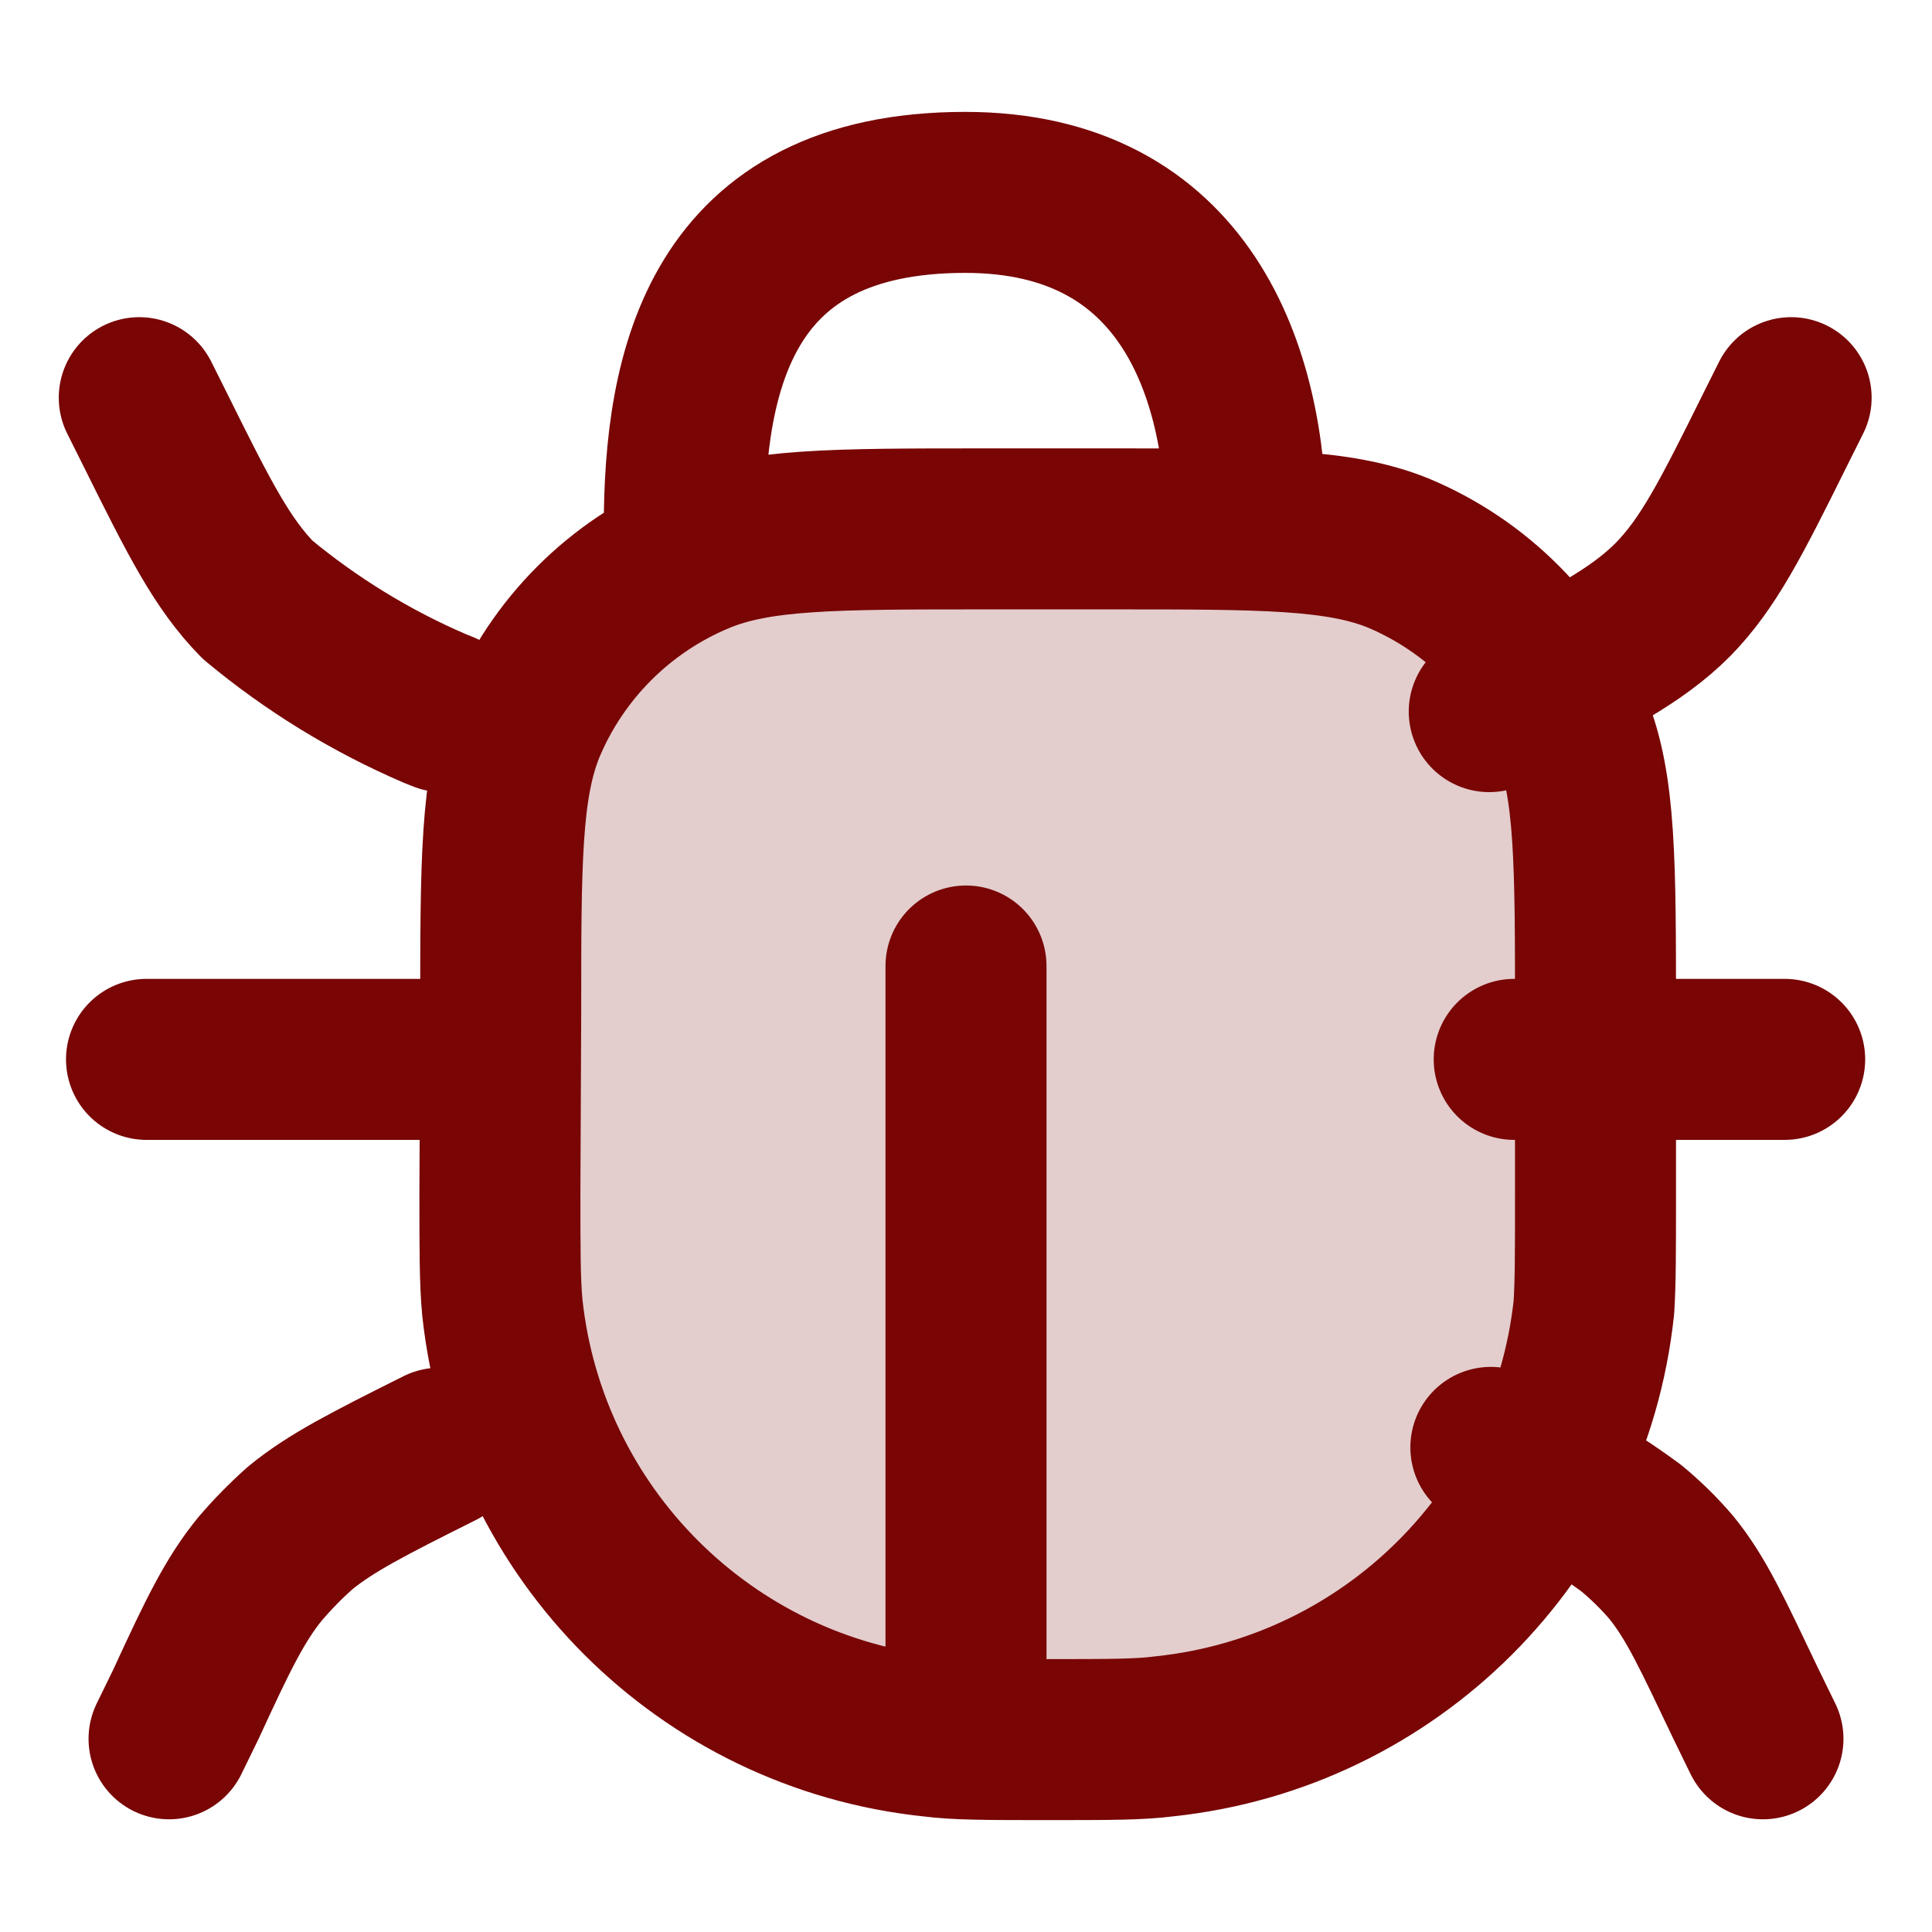
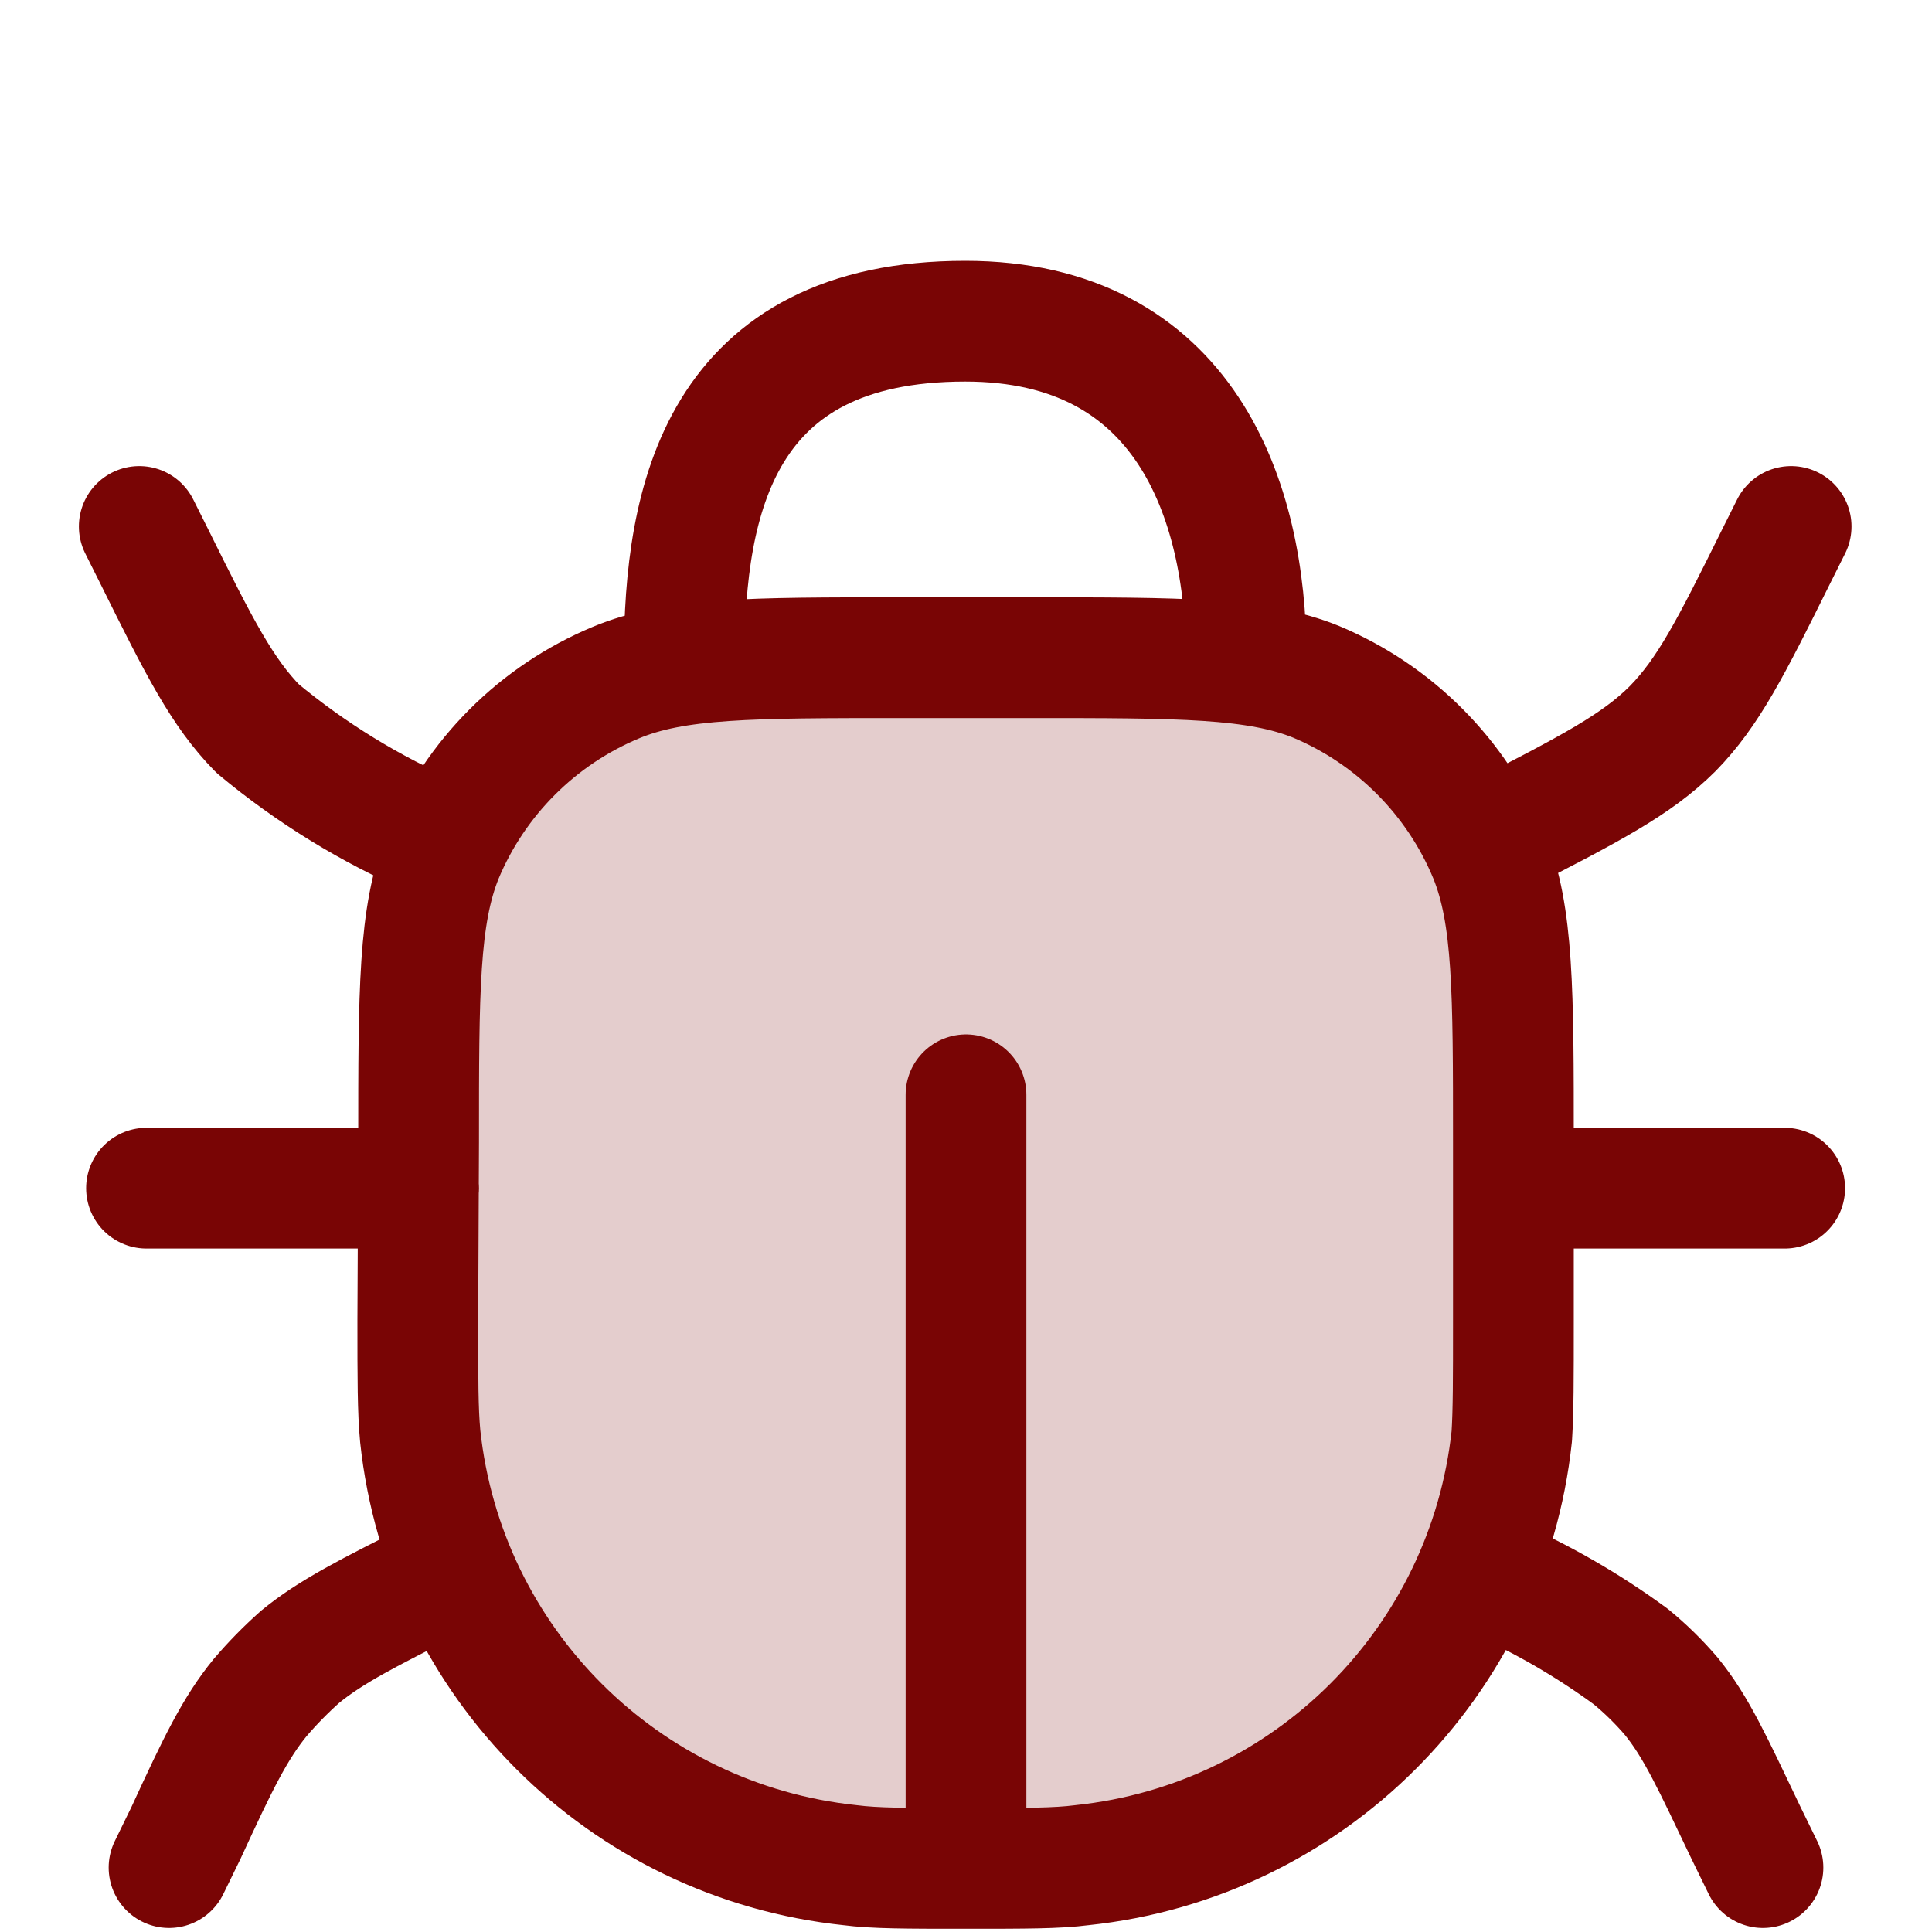
- <svg xmlns="http://www.w3.org/2000/svg" width="1em" height="1em" viewBox="0 0 48 48">
+ <svg xmlns="http://www.w3.org/2000/svg" width="2em" height="2em" viewBox="0 0 24 20.8">
+   <path d="M0 0h24v24H0z" fill="none" />
  <g fill="none">
-     <path fill="#790505" d="M12.44 25.16c0-3.74 0-5.62.6-7.1a8 8 0 0 1 4.3-4.3c1.48-.62 3.36-.62 7.12-.62h3.16c3.76 0 5.64 0 7.12.6a8 8 0 0 1 4.3 4.32c.6 1.48.6 3.36.6 7.1v4.44c0 1.5 0 2.24-.04 2.88a12 12 0 0 1-10.68 10.66c-.62.08-1.38.08-2.88.08s-2.26 0-2.88-.08a12 12 0 0 1-10.68-10.66c-.06-.64-.06-1.4-.06-2.88z" opacity=".2" />
-     <path stroke="#790505" stroke-linecap="round" stroke-linejoin="round" stroke-width="4" d="M12.44 25.16c0-3.74 0-5.62.6-7.1a8 8 0 0 1 4.3-4.3c1.48-.62 3.36-.62 7.12-.62h3.16c3.76 0 5.64 0 7.12.6a8 8 0 0 1 4.3 4.32c.6 1.48.6 3.36.6 7.1v4.44c0 1.5 0 2.24-.04 2.88a12 12 0 0 1-10.68 10.66c-.62.08-1.38.08-2.88.08s-2.26 0-2.88-.08a12 12 0 0 1-10.68-10.66c-.06-.64-.06-1.4-.06-2.88zM24 43.2V24m20.34 2.32h-6.72m-27.22 0H3.64M11 17.68l-.2-.08a18 18 0 0 1-4.4-2.7c-.88-.9-1.44-2-2.56-4.26l-.38-.76M4.2 43.2l.42-.86c.8-1.74 1.22-2.6 1.84-3.36q.46-.54 1-1.02c.76-.62 1.66-1.08 3.46-1.98M37 17.68l.16-.08c2.34-1.2 3.5-1.8 4.4-2.7c.88-.9 1.44-2 2.56-4.26l.38-.76M43.8 43.2l-.42-.86c-.84-1.76-1.24-2.64-1.86-3.4a8 8 0 0 0-1-.98a18 18 0 0 0-3.48-2M30.96 13.14c0-3.92-1.52-8.36-6.98-8.36c-6.1 0-6.98 4.44-6.98 8.36" />
+     <path fill="#790505" d="M5.2 12.58c0-1.87 0-2.81.3-3.55a4 4 0 0 1 2.15-2.15c.74-.31 1.68-.31 3.56-.31h1.58c1.88 0 2.82 0 3.56.3a4 4 0 0 1 2.15 2.16c.3.74.3 1.68.3 3.55v2.22c0 .75 0 1.12-.02 1.44a6 6 0 0 1-5.34 5.33c-.31.04-.69.04-1.44.04s-1.13 0-1.44-.04a6 6 0 0 1-5.34-5.33c-.03-.32-.03-.7-.03-1.44z" opacity=".2" />
+     <path stroke="#790505" stroke-linecap="round" stroke-linejoin="round" stroke-width="1.5" d="M5.2 12.58c0-1.87 0-2.81.3-3.55a4 4 0 0 1 2.15-2.15c.74-.31 1.68-.31 3.56-.31h1.58c1.88 0 2.82 0 3.56.3a4 4 0 0 1 2.15 2.16c.3.74.3 1.68.3 3.55v2.22c0 .75 0 1.12-.02 1.44a6 6 0 0 1-5.34 5.33c-.31.04-.69.04-1.44.04s-1.13 0-1.44-.04a6 6 0 0 1-5.34-5.33c-.03-.32-.03-.7-.03-1.44zM12 21.6V12m10.17 1.16h-3.36m-13.61 0H1.82M5.5 8.84l-.1-.04a9 9 0 0 1-2.2-1.35c-.44-.45-.72-1-1.28-2.13l-.19-.38M2.1 21.6l.21-.43c.4-.87.61-1.3.92-1.68q.23-.27.5-.51c.38-.31.83-.54 1.73-.99M18.5 8.84l.08-.04c1.17-.6 1.75-.9 2.2-1.35c.44-.45.72-1 1.28-2.13l.19-.38M21.9 21.6l-.21-.43c-.42-.88-.62-1.32-.93-1.7a4 4 0 0 0-.5-.49a9 9 0 0 0-1.74-1M15.48 6.57c0-1.96-.76-4.18-3.49-4.18c-3.05 0-3.49 2.22-3.49 4.18" />
  </g>
</svg>
